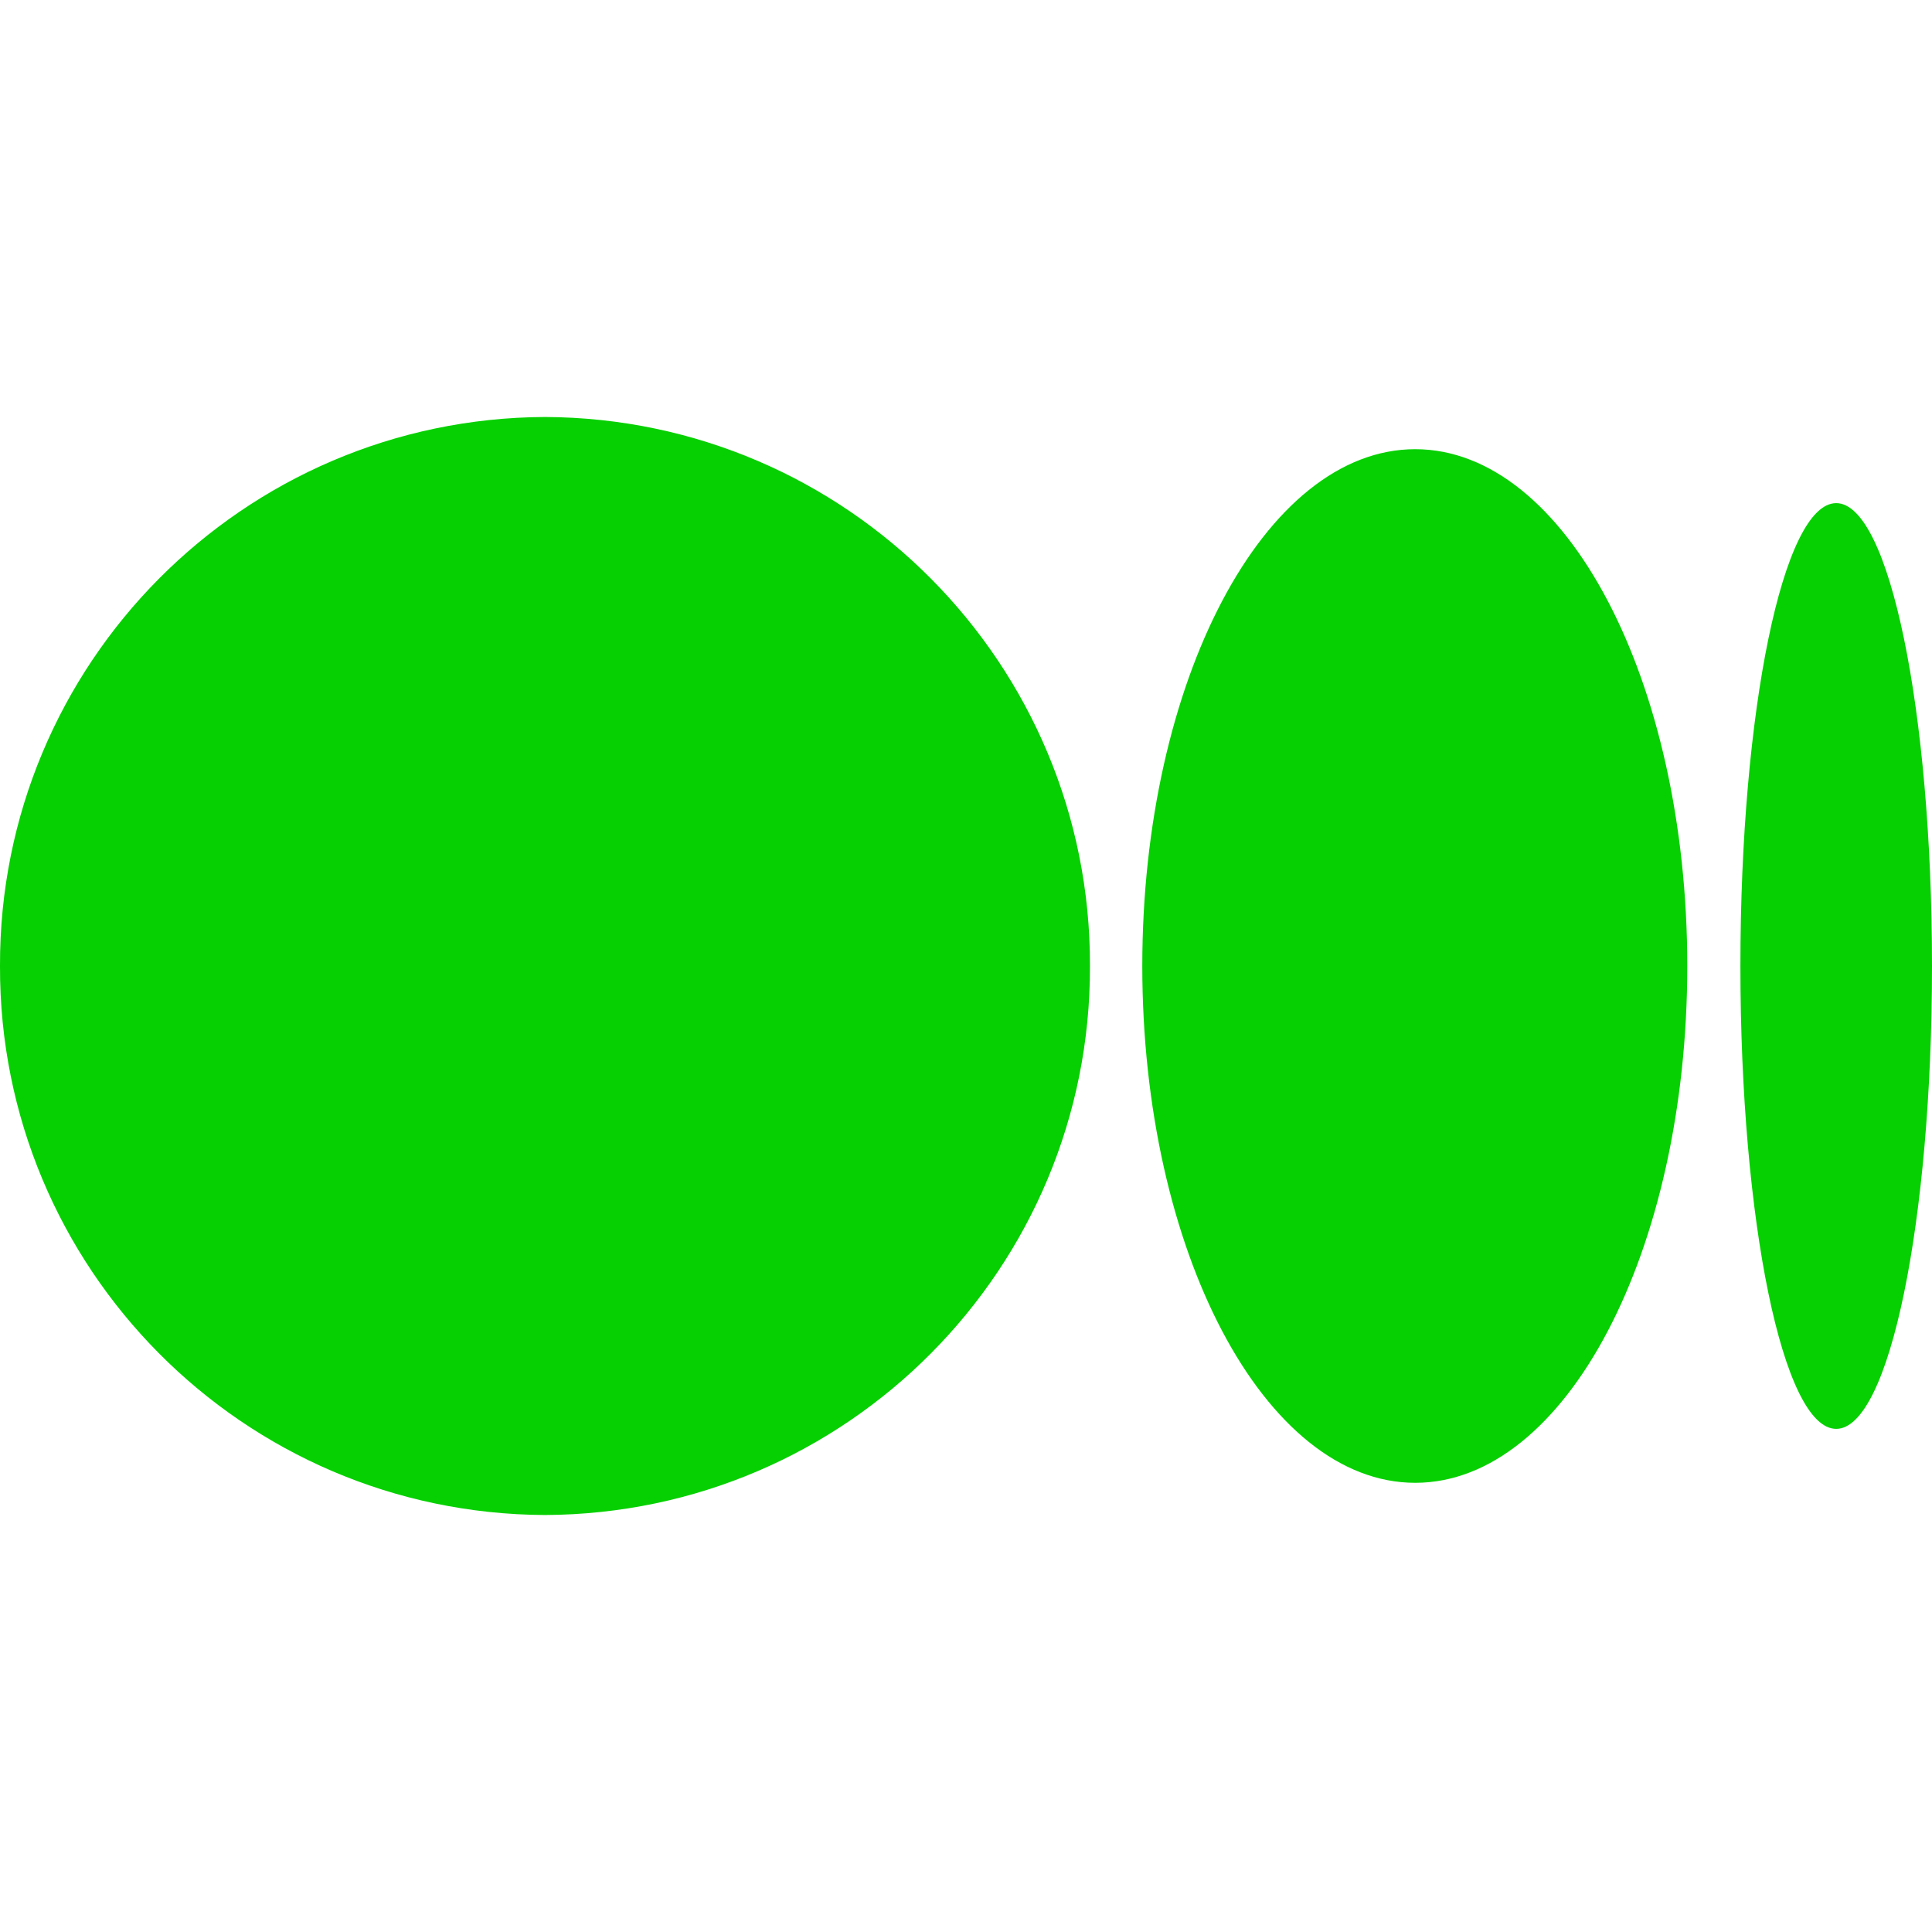
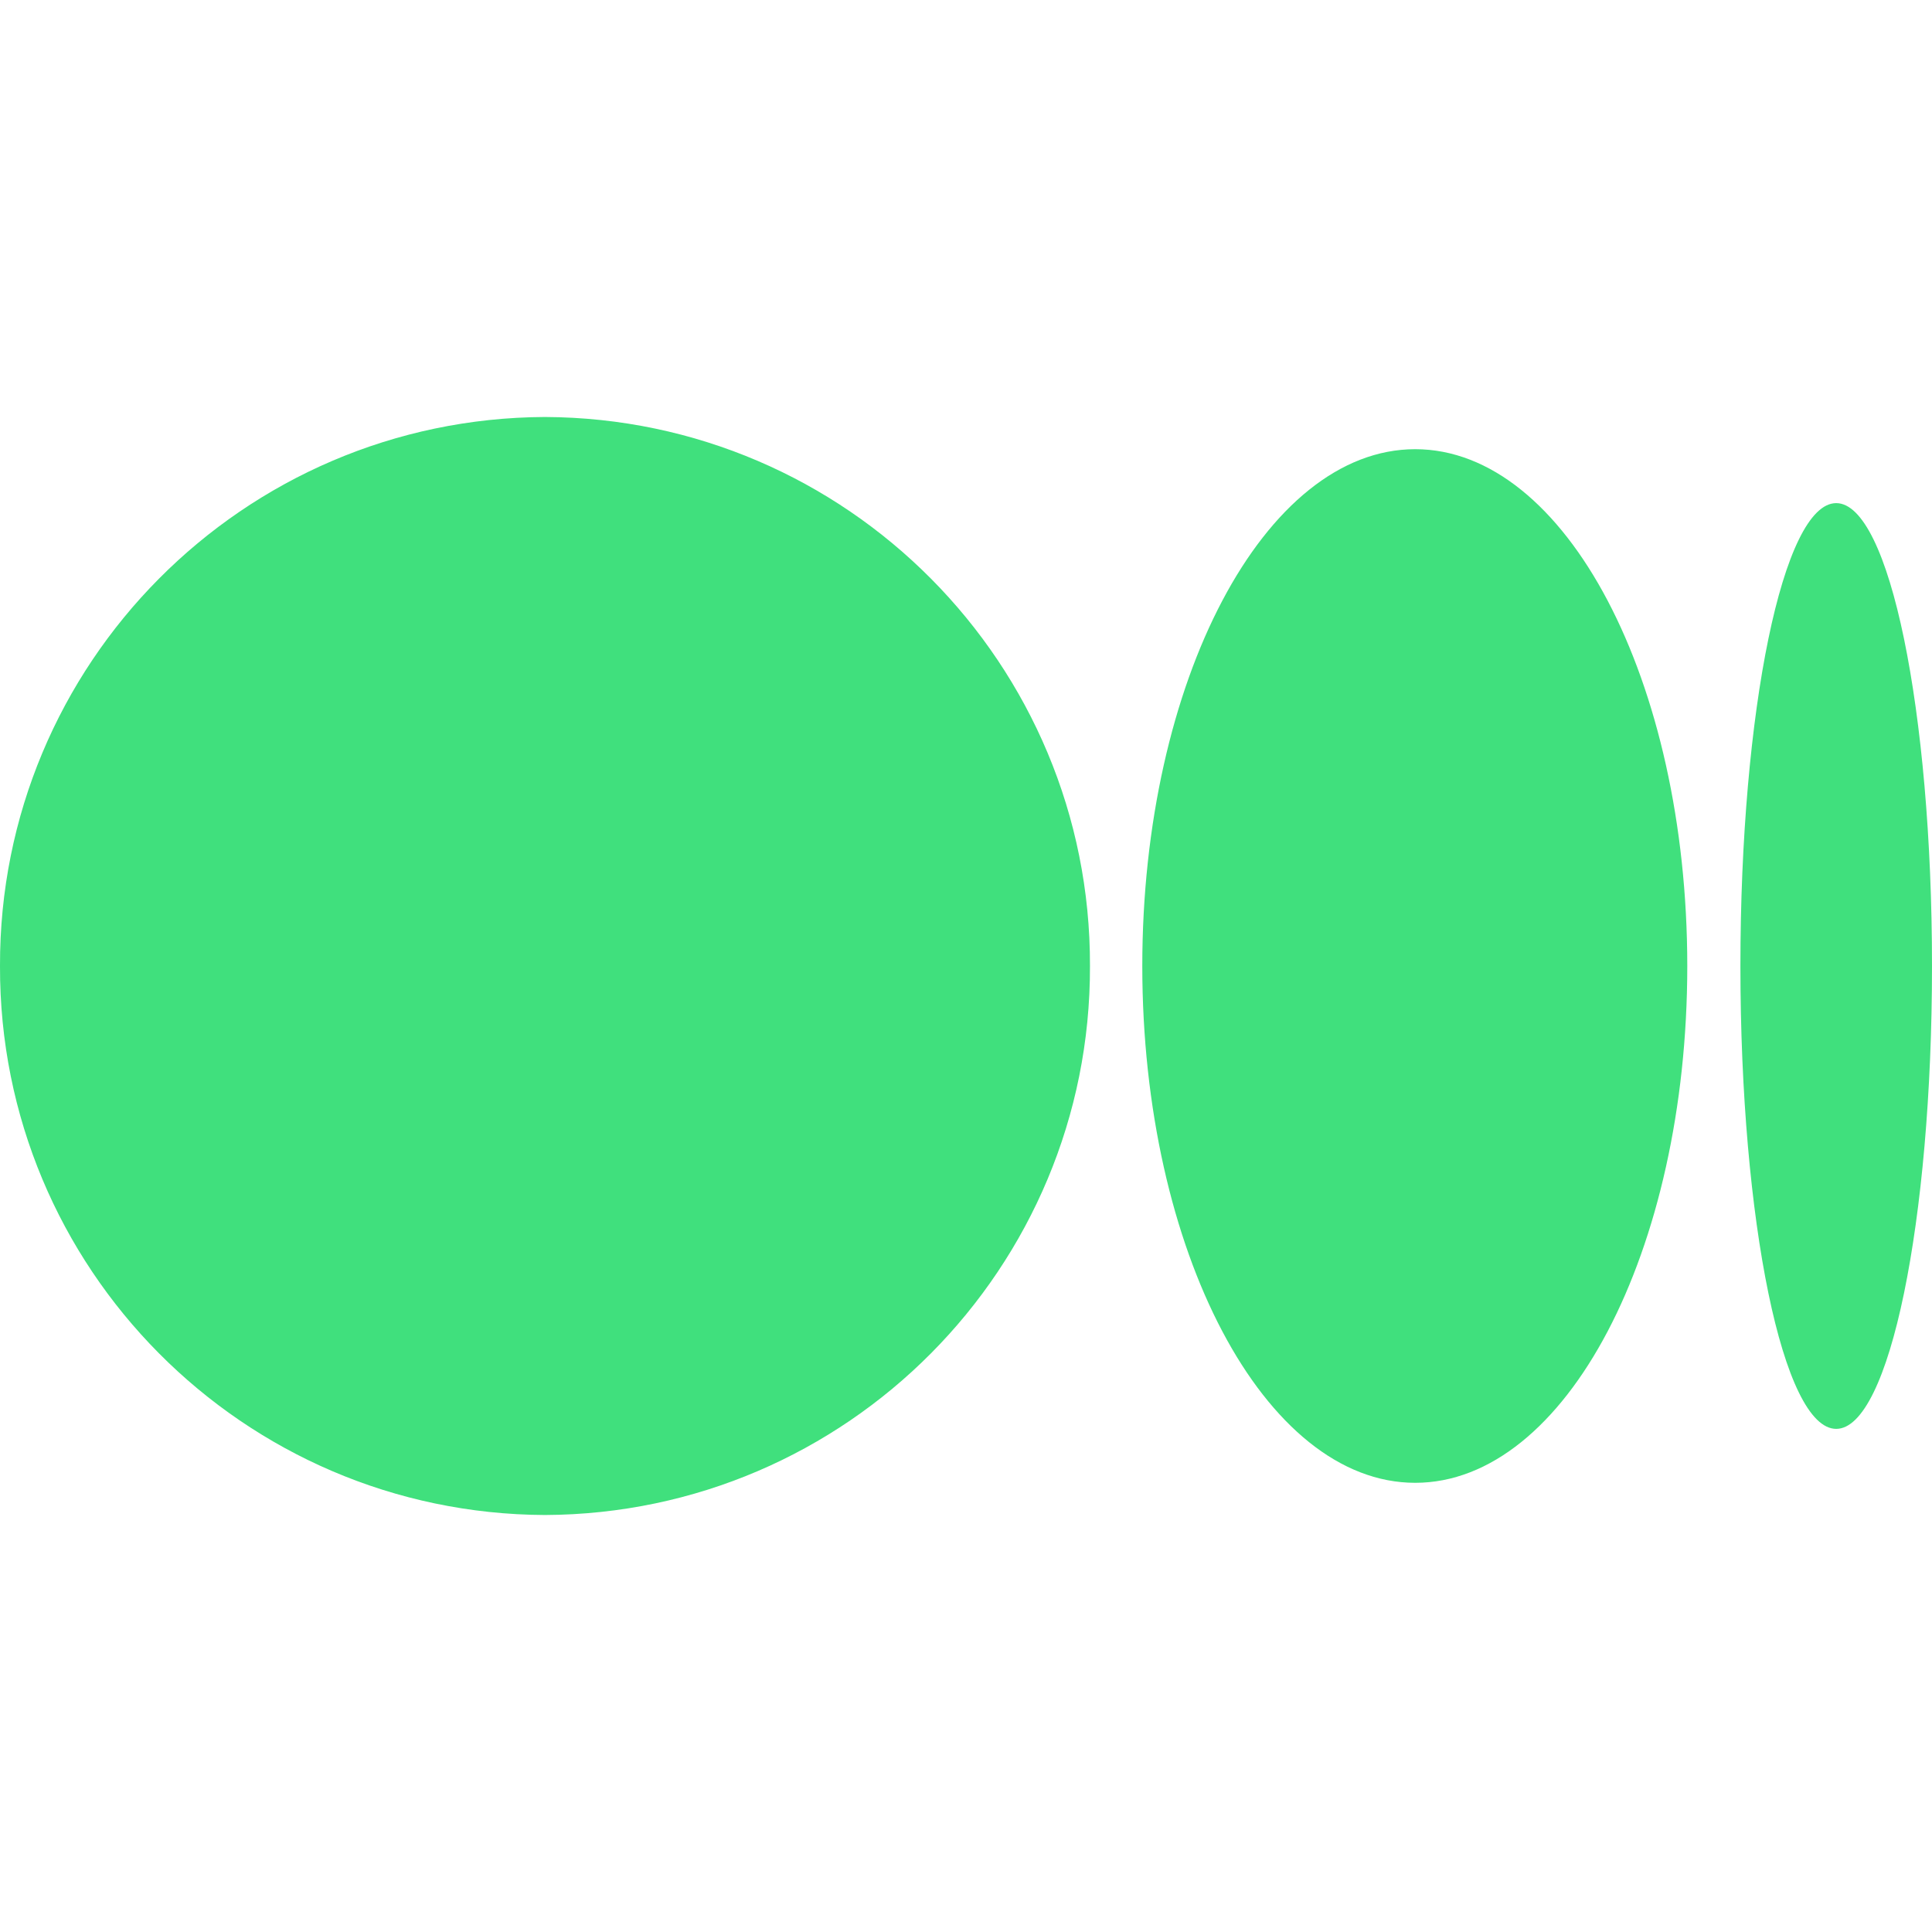
<svg xmlns="http://www.w3.org/2000/svg" role="img" viewBox="0 0 24 24">
-   <path d="M13.54 12a6.8 6.8 0 01-6.77 6.82A6.8 6.8 0 010 12a6.8 6.8 0 016.77-6.82A6.8 6.8 0 0113.54 12zM20.96 12c0 3.54-1.51 6.42-3.38 6.42-1.87 0-3.39-2.88-3.39-6.42s1.52-6.42 3.39-6.42 3.38 2.88 3.38 6.42M24 12c0 3.17-.53 5.75-1.19 5.75-.66 0-1.19-2.58-1.19-5.75s.53-5.75 1.19-5.75C23.47 6.25 24 8.83 24 12z" fill="#06D001" />
+   <path d="M13.54 12a6.8 6.8 0 01-6.77 6.82A6.8 6.8 0 010 12a6.8 6.8 0 016.77-6.82A6.8 6.8 0 0113.54 12zM20.96 12c0 3.54-1.51 6.42-3.38 6.42-1.87 0-3.39-2.88-3.39-6.42s1.52-6.42 3.39-6.42 3.38 2.88 3.38 6.42M24 12c0 3.17-.53 5.75-1.19 5.75-.66 0-1.19-2.58-1.19-5.75s.53-5.75 1.19-5.75C23.47 6.25 24 8.83 24 12z" fill="rgb(64, 224, 125)" />
</svg>
